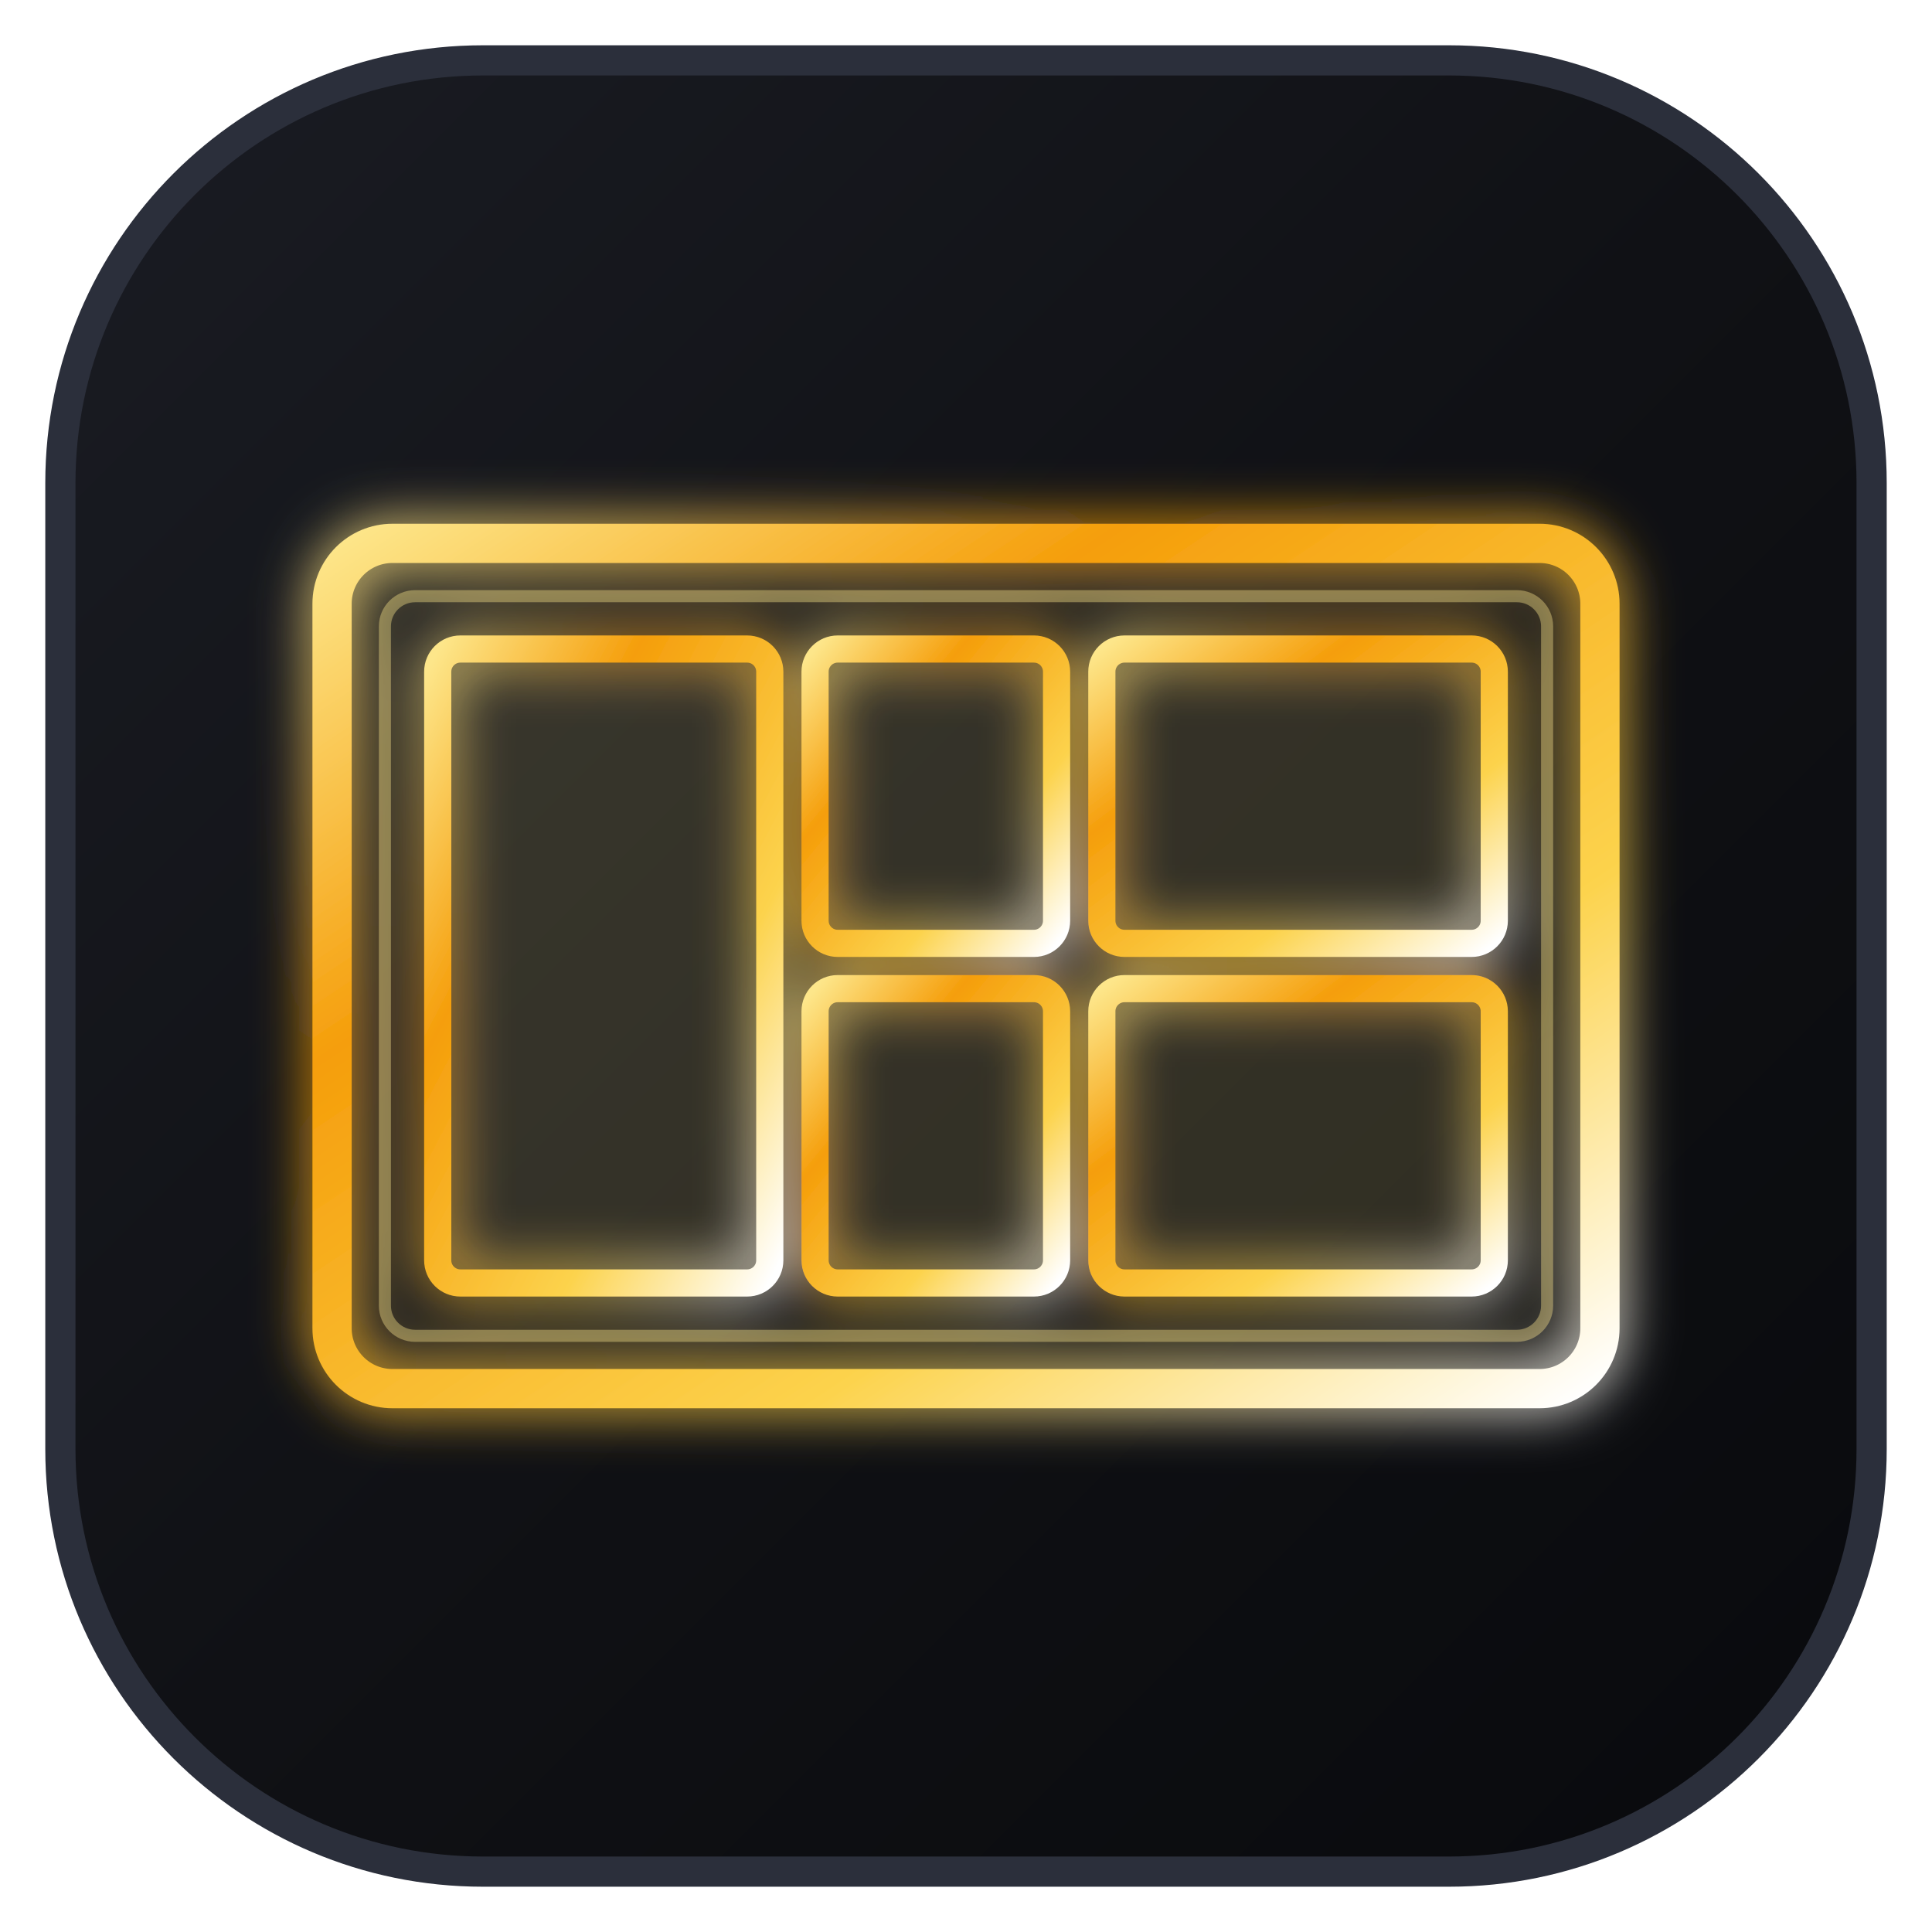
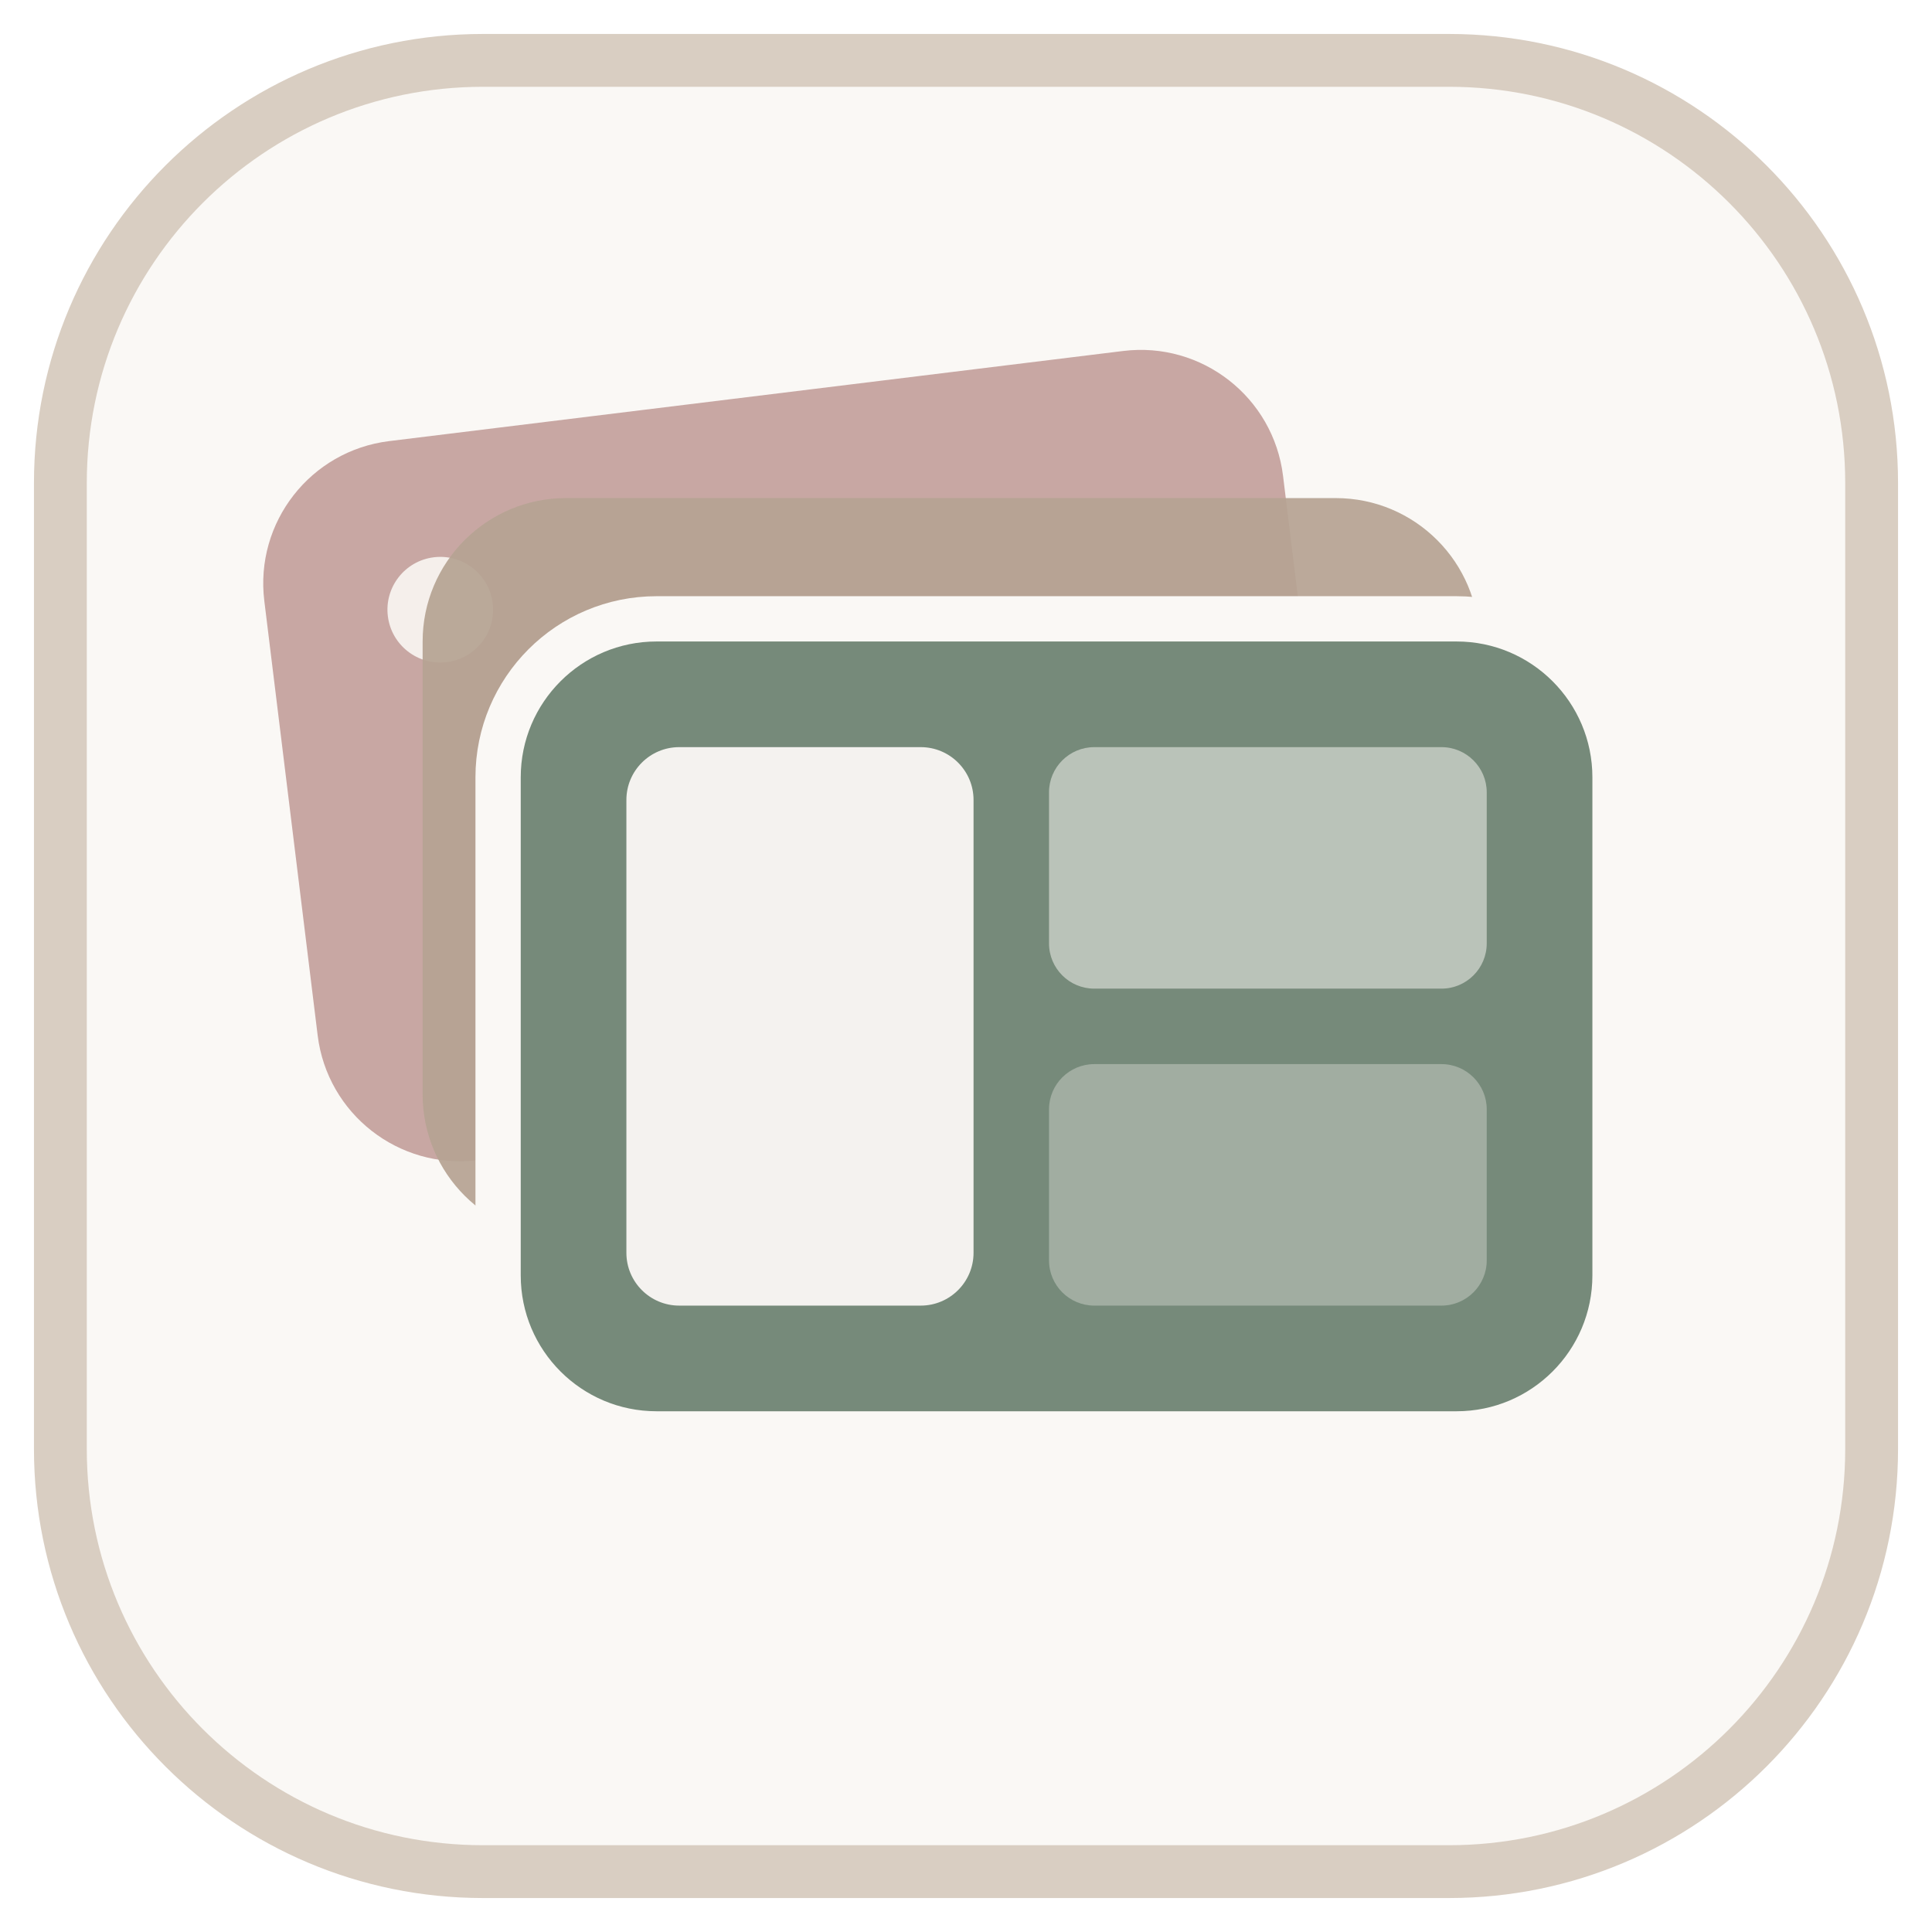
<svg xmlns="http://www.w3.org/2000/svg" viewBox="0 0 128 128" width="100%" height="100%">
-   <defs>
-     <linearGradient id="bg-grad" x1="0%" y1="0%" x2="100%" y2="100%">
-       <stop offset="0%" stop-color="#1A1C23" />
-       <stop offset="50%" stop-color="#101115" />
-       <stop offset="100%" stop-color="#090A0D" />
-     </linearGradient>
-     <linearGradient id="glow-line" x1="0%" y1="0%" x2="100%" y2="100%">
-       <stop offset="0%" stop-color="#FDE68A" />
-       <stop offset="30%" stop-color="#F59E0B" />
-       <stop offset="70%" stop-color="#FCD34D" />
-       <stop offset="100%" stop-color="#FFFFFF" />
-     </linearGradient>
-     <filter id="soft-glow" x="-20%" y="-20%" width="140%" height="140%">
-       <feGaussianBlur stdDeviation="1.8" result="blur" />
-       <feMerge>
-         <feMergeNode in="blur" />
-         <feMergeNode in="SourceGraphic" />
-       </feMerge>
-     </filter>
-   </defs>
-   <rect x="4" y="4" width="120" height="120" rx="28" fill="url(#bg-grad)" stroke="#2B2F3B" stroke-width="2" />
-   <g filter="url(#soft-glow)">
-     <rect x="22" y="36" width="84" height="56" rx="4" fill="none" stroke="url(#glow-line)" stroke-width="2.6" />
-     <rect x="25.5" y="39.5" width="77" height="49" rx="2" fill="none" stroke="#FDE68A" stroke-width="0.8" opacity="0.4" />
-     <rect x="29" y="43" width="22" height="42" rx="1.5" fill="#FDE68A" fill-opacity="0.08" stroke="url(#glow-line)" stroke-width="1.8" />
-     <rect x="54" y="43" width="16" height="19.5" rx="1.5" fill="#FDE68A" fill-opacity="0.08" stroke="url(#glow-line)" stroke-width="1.8" />
-     <rect x="54" y="65.5" width="16" height="19.5" rx="1.5" fill="#FDE68A" fill-opacity="0.08" stroke="url(#glow-line)" stroke-width="1.8" />
-     <rect x="73" y="43" width="26" height="19.5" rx="1.5" fill="#FDE68A" fill-opacity="0.08" stroke="url(#glow-line)" stroke-width="1.8" />
-     <rect x="73" y="65.5" width="26" height="19.5" rx="1.5" fill="#FDE68A" fill-opacity="0.08" stroke="url(#glow-line)" stroke-width="1.8" />
+   <rect x="4" y="4" width="120" height="120" rx="28" fill="#FAF8F5" stroke="#D9CEC2" stroke-width="3.5" />
+   <g transform="rotate(-7 54 58)">
+     <rect x="20" y="26" width="68" height="48" rx="9.5" fill="#C8A7A3" />
+     <circle cx="31.5" cy="37.5" r="3.5" fill="#FAF8F5" opacity="0.88" />
  </g>
+   <rect x="28" y="33" width="70" height="49" rx="9.5" fill="#B5A392" opacity="0.92" />
+   <rect x="33" y="41" width="74" height="54" rx="10.5" fill="#768A7A" stroke="#FAF8F5" stroke-width="3" />
+   <rect x="41.5" y="49.5" width="23" height="37" rx="3.5" fill="#FAF8F5" fill-opacity="0.95" />
+   <rect x="69.5" y="49.5" width="29" height="16" rx="3" fill="#FAF8F5" fill-opacity="0.52" />
+   <rect x="69.5" y="70.5" width="29" height="16" rx="3" fill="#FAF8F5" fill-opacity="0.32" />
</svg>
